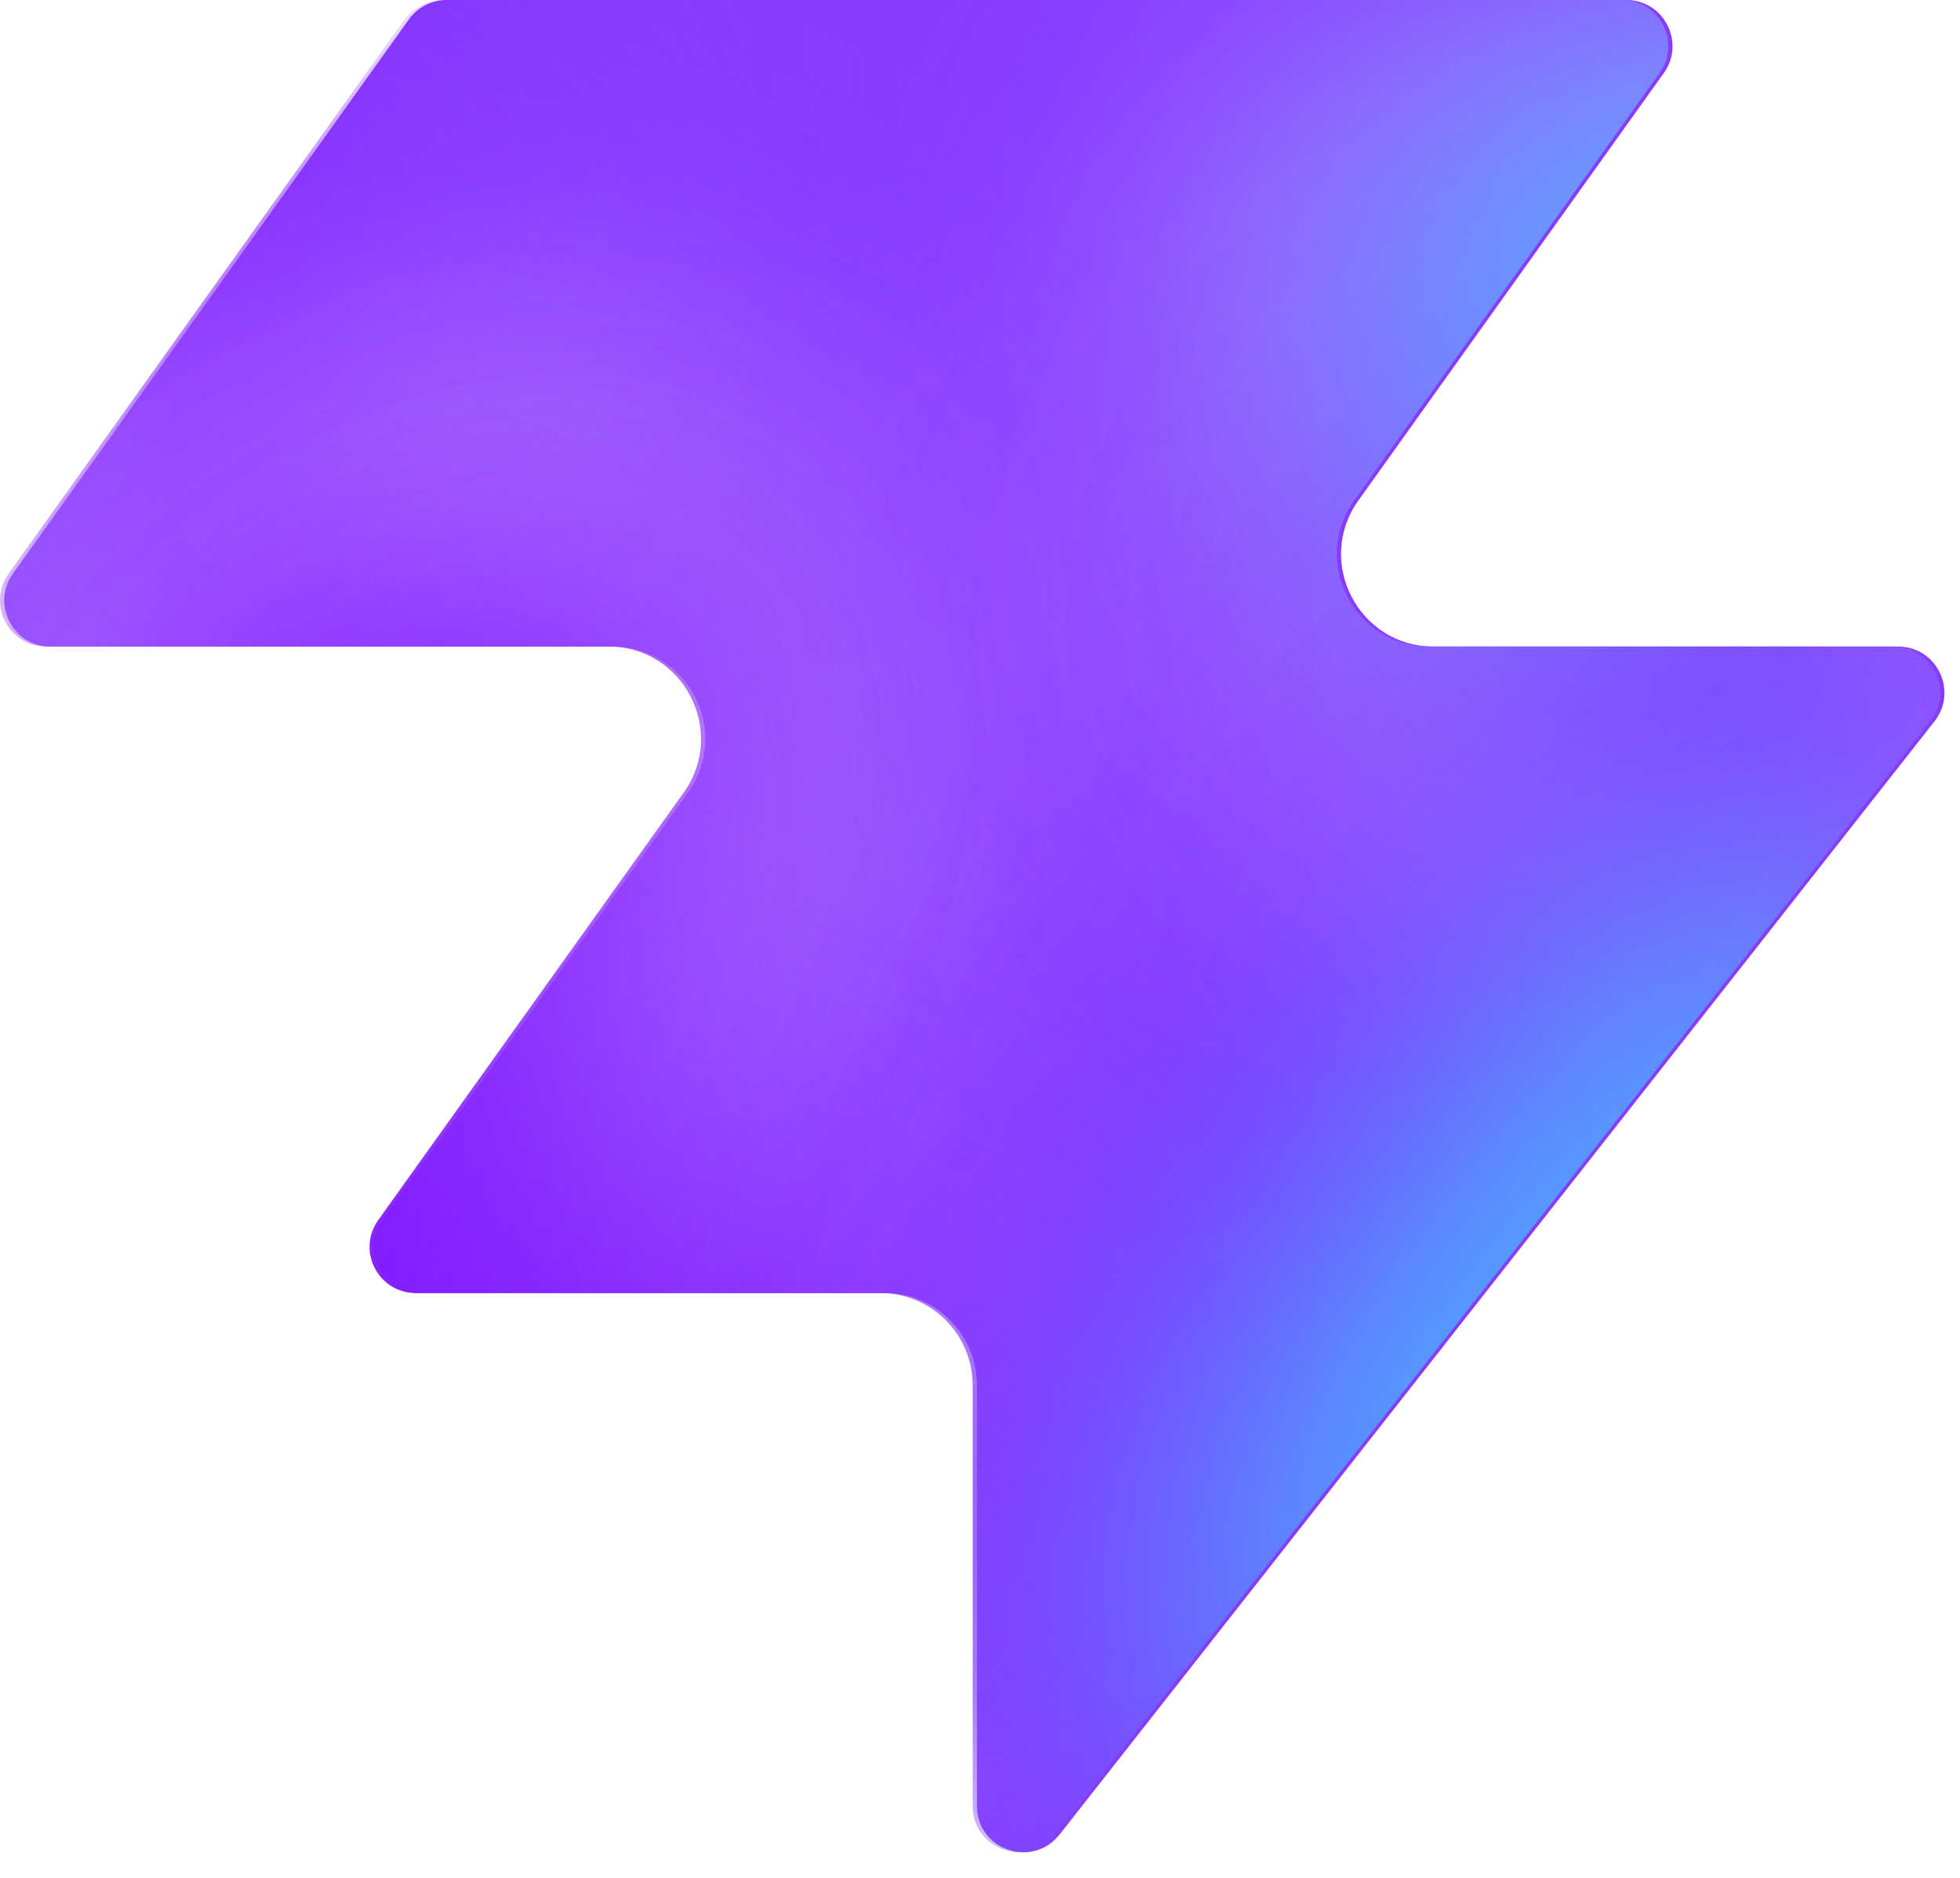
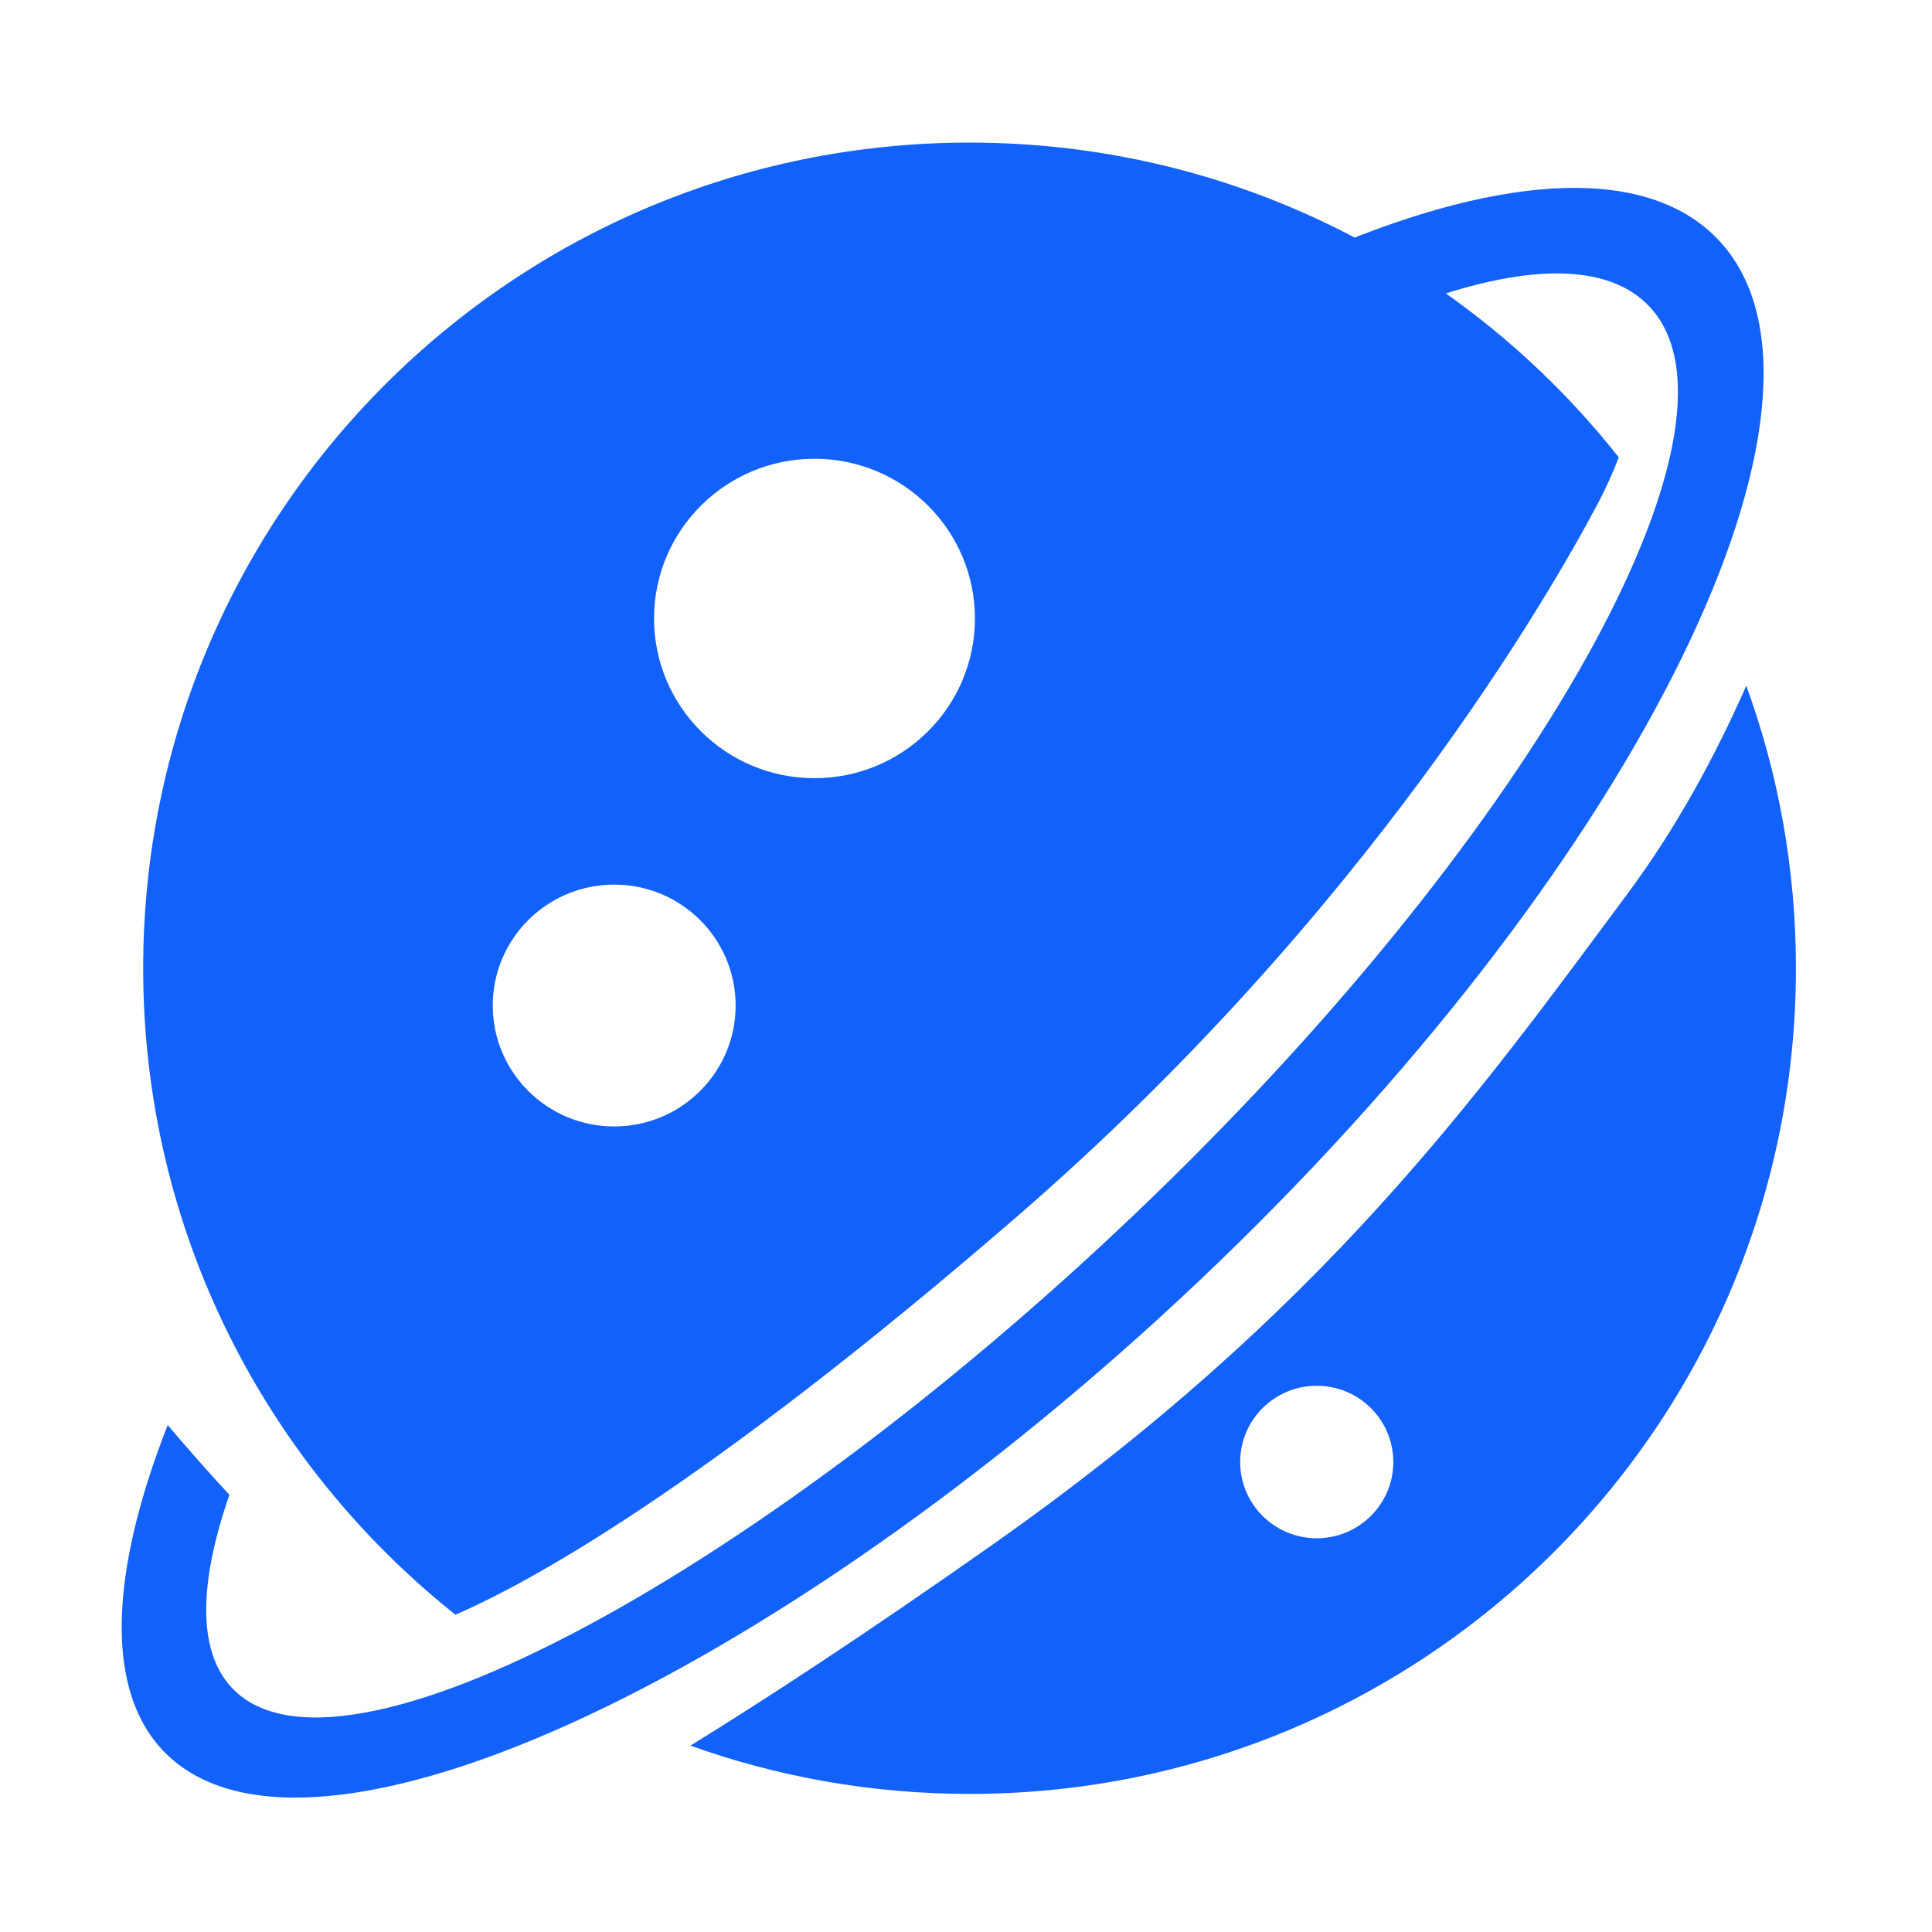
- <svg xmlns="http://www.w3.org/2000/svg" width="48" height="46" fill="none" viewBox="0 0 48 46">
-   <path fill="#863bff" d="M25.946 44.938c-.664.845-2.021.375-2.021-.698V33.937a2.26 2.26 0 0 0-2.262-2.262H10.287c-.92 0-1.456-1.04-.92-1.788l7.48-10.471c1.07-1.497 0-3.578-1.842-3.578H1.237c-.92 0-1.456-1.04-.92-1.788L10.013.474c.214-.297.556-.474.92-.474h28.894c.92 0 1.456 1.04.92 1.788l-7.48 10.471c-1.07 1.498 0 3.579 1.842 3.579h11.377c.943 0 1.473 1.088.89 1.83L25.947 44.94z" style="fill:#863bff;fill:color(display-p3 .525 .23 1);fill-opacity:1" />
-   <mask id="a" width="48" height="46" x="0" y="0" maskUnits="userSpaceOnUse" style="mask-type:alpha">
-     <path fill="#000" d="M25.842 44.938c-.664.844-2.021.375-2.021-.698V33.937a2.26 2.26 0 0 0-2.262-2.262H10.183c-.92 0-1.456-1.04-.92-1.788l7.48-10.471c1.07-1.498 0-3.579-1.842-3.579H1.133c-.92 0-1.456-1.04-.92-1.787L9.91.473c.214-.297.556-.474.92-.474h28.894c.92 0 1.456 1.04.92 1.788l-7.48 10.471c-1.07 1.498 0 3.578 1.842 3.578h11.377c.943 0 1.473 1.088.89 1.832L25.843 44.94z" style="fill:#000;fill-opacity:1" />
-   </mask>
-   <g mask="url(#a)">
-     <g filter="url(#b)">
-       <ellipse cx="5.508" cy="14.704" fill="#ede6ff" rx="5.508" ry="14.704" style="fill:#ede6ff;fill:color(display-p3 .927 .903 1);fill-opacity:1" transform="matrix(.00324 1 1 -.00324 -4.47 31.516)" />
-     </g>
-     <g filter="url(#c)">
-       <ellipse cx="10.399" cy="29.851" fill="#ede6ff" rx="10.399" ry="29.851" style="fill:#ede6ff;fill:color(display-p3 .927 .903 1);fill-opacity:1" transform="matrix(.00324 1 1 -.00324 -39.328 7.883)" />
-     </g>
-     <g filter="url(#d)">
-       <ellipse cx="5.508" cy="30.487" fill="#7e14ff" rx="5.508" ry="30.487" style="fill:#7e14ff;fill:color(display-p3 .492 .077 1);fill-opacity:1" transform="rotate(89.814 -25.913 -14.639)scale(1 -1)" />
-     </g>
-     <g filter="url(#e)">
-       <ellipse cx="5.508" cy="30.599" fill="#7e14ff" rx="5.508" ry="30.599" style="fill:#7e14ff;fill:color(display-p3 .492 .077 1);fill-opacity:1" transform="rotate(89.814 -32.644 -3.334)scale(1 -1)" />
-     </g>
-     <g filter="url(#f)">
-       <ellipse cx="5.508" cy="30.599" fill="#7e14ff" rx="5.508" ry="30.599" style="fill:#7e14ff;fill:color(display-p3 .492 .077 1);fill-opacity:1" transform="matrix(.00324 1 1 -.00324 -34.34 30.47)" />
-     </g>
-     <g filter="url(#g)">
-       <ellipse cx="14.072" cy="22.078" fill="#ede6ff" rx="14.072" ry="22.078" style="fill:#ede6ff;fill:color(display-p3 .927 .903 1);fill-opacity:1" transform="rotate(93.35 24.506 48.493)scale(-1 1)" />
-     </g>
-     <g filter="url(#h)">
-       <ellipse cx="3.47" cy="21.501" fill="#7e14ff" rx="3.47" ry="21.501" style="fill:#7e14ff;fill:color(display-p3 .492 .077 1);fill-opacity:1" transform="rotate(89.009 28.708 47.59)scale(-1 1)" />
-     </g>
-     <g filter="url(#i)">
-       <ellipse cx="3.47" cy="21.501" fill="#7e14ff" rx="3.47" ry="21.501" style="fill:#7e14ff;fill:color(display-p3 .492 .077 1);fill-opacity:1" transform="rotate(89.009 28.708 47.59)scale(-1 1)" />
-     </g>
-     <g filter="url(#j)">
-       <ellipse cx=".387" cy="8.972" fill="#7e14ff" rx="4.407" ry="29.108" style="fill:#7e14ff;fill:color(display-p3 .492 .077 1);fill-opacity:1" transform="rotate(39.51 .387 8.972)" />
-     </g>
-     <g filter="url(#k)">
-       <ellipse cx="47.523" cy="-6.092" fill="#7e14ff" rx="4.407" ry="29.108" style="fill:#7e14ff;fill:color(display-p3 .492 .077 1);fill-opacity:1" transform="rotate(37.892 47.523 -6.092)" />
-     </g>
-     <g filter="url(#l)">
-       <ellipse cx="41.412" cy="6.333" fill="#47bfff" rx="5.971" ry="9.665" style="fill:#47bfff;fill:color(display-p3 .28 .748 1);fill-opacity:1" transform="rotate(37.892 41.412 6.333)" />
-     </g>
-     <g filter="url(#m)">
-       <ellipse cx="-1.879" cy="38.332" fill="#7e14ff" rx="4.407" ry="29.108" style="fill:#7e14ff;fill:color(display-p3 .492 .077 1);fill-opacity:1" transform="rotate(37.892 -1.88 38.332)" />
-     </g>
-     <g filter="url(#n)">
-       <ellipse cx="-1.879" cy="38.332" fill="#7e14ff" rx="4.407" ry="29.108" style="fill:#7e14ff;fill:color(display-p3 .492 .077 1);fill-opacity:1" transform="rotate(37.892 -1.88 38.332)" />
-     </g>
-     <g filter="url(#o)">
-       <ellipse cx="35.651" cy="29.907" fill="#7e14ff" rx="4.407" ry="29.108" style="fill:#7e14ff;fill:color(display-p3 .492 .077 1);fill-opacity:1" transform="rotate(37.892 35.651 29.907)" />
-     </g>
-     <g filter="url(#p)">
-       <ellipse cx="38.418" cy="32.4" fill="#47bfff" rx="5.971" ry="15.297" style="fill:#47bfff;fill:color(display-p3 .28 .748 1);fill-opacity:1" transform="rotate(37.892 38.418 32.4)" />
-     </g>
-   </g>
-   <defs>
-     <filter id="b" width="60.045" height="41.654" x="-19.77" y="16.149" color-interpolation-filters="sRGB" filterUnits="userSpaceOnUse">
-       <feFlood flood-opacity="0" result="BackgroundImageFix" />
-       <feBlend in="SourceGraphic" in2="BackgroundImageFix" result="shape" />
-       <feGaussianBlur result="effect1_foregroundBlur_2002_17158" stdDeviation="7.659" />
-     </filter>
-     <filter id="c" width="90.34" height="51.437" x="-54.613" y="-7.533" color-interpolation-filters="sRGB" filterUnits="userSpaceOnUse">
-       <feFlood flood-opacity="0" result="BackgroundImageFix" />
-       <feBlend in="SourceGraphic" in2="BackgroundImageFix" result="shape" />
-       <feGaussianBlur result="effect1_foregroundBlur_2002_17158" stdDeviation="7.659" />
-     </filter>
-     <filter id="d" width="79.355" height="29.4" x="-49.64" y="2.03" color-interpolation-filters="sRGB" filterUnits="userSpaceOnUse">
-       <feFlood flood-opacity="0" result="BackgroundImageFix" />
-       <feBlend in="SourceGraphic" in2="BackgroundImageFix" result="shape" />
-       <feGaussianBlur result="effect1_foregroundBlur_2002_17158" stdDeviation="4.596" />
-     </filter>
-     <filter id="e" width="79.579" height="29.4" x="-45.045" y="20.029" color-interpolation-filters="sRGB" filterUnits="userSpaceOnUse">
-       <feFlood flood-opacity="0" result="BackgroundImageFix" />
-       <feBlend in="SourceGraphic" in2="BackgroundImageFix" result="shape" />
-       <feGaussianBlur result="effect1_foregroundBlur_2002_17158" stdDeviation="4.596" />
-     </filter>
-     <filter id="f" width="79.579" height="29.4" x="-43.513" y="21.178" color-interpolation-filters="sRGB" filterUnits="userSpaceOnUse">
-       <feFlood flood-opacity="0" result="BackgroundImageFix" />
-       <feBlend in="SourceGraphic" in2="BackgroundImageFix" result="shape" />
-       <feGaussianBlur result="effect1_foregroundBlur_2002_17158" stdDeviation="4.596" />
-     </filter>
-     <filter id="g" width="74.749" height="58.852" x="15.756" y="-17.901" color-interpolation-filters="sRGB" filterUnits="userSpaceOnUse">
-       <feFlood flood-opacity="0" result="BackgroundImageFix" />
-       <feBlend in="SourceGraphic" in2="BackgroundImageFix" result="shape" />
-       <feGaussianBlur result="effect1_foregroundBlur_2002_17158" stdDeviation="7.659" />
-     </filter>
-     <filter id="h" width="61.377" height="25.362" x="23.548" y="2.284" color-interpolation-filters="sRGB" filterUnits="userSpaceOnUse">
-       <feFlood flood-opacity="0" result="BackgroundImageFix" />
-       <feBlend in="SourceGraphic" in2="BackgroundImageFix" result="shape" />
-       <feGaussianBlur result="effect1_foregroundBlur_2002_17158" stdDeviation="4.596" />
-     </filter>
-     <filter id="i" width="61.377" height="25.362" x="23.548" y="2.284" color-interpolation-filters="sRGB" filterUnits="userSpaceOnUse">
-       <feFlood flood-opacity="0" result="BackgroundImageFix" />
-       <feBlend in="SourceGraphic" in2="BackgroundImageFix" result="shape" />
-       <feGaussianBlur result="effect1_foregroundBlur_2002_17158" stdDeviation="4.596" />
-     </filter>
-     <filter id="j" width="56.045" height="63.649" x="-27.636" y="-22.853" color-interpolation-filters="sRGB" filterUnits="userSpaceOnUse">
-       <feFlood flood-opacity="0" result="BackgroundImageFix" />
-       <feBlend in="SourceGraphic" in2="BackgroundImageFix" result="shape" />
-       <feGaussianBlur result="effect1_foregroundBlur_2002_17158" stdDeviation="4.596" />
-     </filter>
-     <filter id="k" width="54.814" height="64.646" x="20.116" y="-38.415" color-interpolation-filters="sRGB" filterUnits="userSpaceOnUse">
-       <feFlood flood-opacity="0" result="BackgroundImageFix" />
-       <feBlend in="SourceGraphic" in2="BackgroundImageFix" result="shape" />
-       <feGaussianBlur result="effect1_foregroundBlur_2002_17158" stdDeviation="4.596" />
-     </filter>
-     <filter id="l" width="33.541" height="35.313" x="24.641" y="-11.323" color-interpolation-filters="sRGB" filterUnits="userSpaceOnUse">
-       <feFlood flood-opacity="0" result="BackgroundImageFix" />
-       <feBlend in="SourceGraphic" in2="BackgroundImageFix" result="shape" />
-       <feGaussianBlur result="effect1_foregroundBlur_2002_17158" stdDeviation="4.596" />
-     </filter>
-     <filter id="m" width="54.814" height="64.646" x="-29.286" y="6.009" color-interpolation-filters="sRGB" filterUnits="userSpaceOnUse">
-       <feFlood flood-opacity="0" result="BackgroundImageFix" />
-       <feBlend in="SourceGraphic" in2="BackgroundImageFix" result="shape" />
-       <feGaussianBlur result="effect1_foregroundBlur_2002_17158" stdDeviation="4.596" />
-     </filter>
-     <filter id="n" width="54.814" height="64.646" x="-29.286" y="6.009" color-interpolation-filters="sRGB" filterUnits="userSpaceOnUse">
-       <feFlood flood-opacity="0" result="BackgroundImageFix" />
-       <feBlend in="SourceGraphic" in2="BackgroundImageFix" result="shape" />
-       <feGaussianBlur result="effect1_foregroundBlur_2002_17158" stdDeviation="4.596" />
-     </filter>
-     <filter id="o" width="54.814" height="64.646" x="8.244" y="-2.416" color-interpolation-filters="sRGB" filterUnits="userSpaceOnUse">
-       <feFlood flood-opacity="0" result="BackgroundImageFix" />
-       <feBlend in="SourceGraphic" in2="BackgroundImageFix" result="shape" />
-       <feGaussianBlur result="effect1_foregroundBlur_2002_17158" stdDeviation="4.596" />
-     </filter>
-     <filter id="p" width="39.409" height="43.623" x="18.713" y="10.588" color-interpolation-filters="sRGB" filterUnits="userSpaceOnUse">
-       <feFlood flood-opacity="0" result="BackgroundImageFix" />
-       <feBlend in="SourceGraphic" in2="BackgroundImageFix" result="shape" />
-       <feGaussianBlur result="effect1_foregroundBlur_2002_17158" stdDeviation="4.596" />
-     </filter>
-   </defs>
+ <svg xmlns="http://www.w3.org/2000/svg" t="1773886310832" class="icon" viewBox="0 0 1024 1024" version="1.1" p-id="78031" width="128" height="128">
+   <path d="M925.558 363.438c-16.398 37.258-36.971 75.244-62.633 109.83-79.635 107.33-161.282 221.839-336.537 345.209-69.105 48.646-122.022 83.052-160.44 106.736 46.212 16.565 96.015 25.598 147.932 25.598 241.901 0 438-195.928 438-437.617C951.88 460.591 942.587 410.157 925.558 363.438zM697.899 815.309c-22.414 0-40.587-18.093-40.587-40.412 0-22.318 18.172-40.412 40.587-40.412 22.412 0 40.582 18.093 40.582 40.412C738.481 797.216 720.311 815.309 697.899 815.309zM846.571 267.503c4.65-8.736 8.393-17.159 11.411-25.091-80.207-101.607-204.529-166.834-344.1-166.834-241.899 0-437.998 195.928-437.998 437.617 0 138.774 64.657 262.455 165.506 342.628 37.655-16.262 130.242-66.036 297.977-211.324C724.848 483.839 821.5 314.609 846.571 267.503zM325.536 597.036c-35.545 0-64.362-28.692-64.362-64.087 0-35.394 28.816-64.089 64.362-64.089 35.548 0 64.364 28.695 64.364 64.089C389.9 568.345 361.084 597.036 325.536 597.036zM431.692 412.46c-46.966 0-85.036-37.898-85.036-84.653s38.07-84.653 85.036-84.653c46.964 0 85.036 37.898 85.036 84.653C516.729 374.561 478.656 412.46 431.692 412.46z" fill="#1361fb" p-id="78032" />
+   <path d="M908.171 124.502C868.5 86.452 790.219 93.435 694.904 135.555c8.551 3.922 17.746 8.48 26.693 13.544 7.792 4.411 15.017 9.508 21.467 14.664 59.384-23.192 105.647-25.853 129.425-3.047 61.651 59.132-51.17 267.036-251.994 464.374C419.672 822.426 186.09 955.266 124.439 896.133c-19.948-19.133-19.444-56.024-2.842-103.858-11.297-12.098-22.71-25.169-32.711-36.975-30.917 78.798-34.023 142.405-0.217 174.83 81.601 78.27 347.353-54.777 567.906-271.5C877.128 441.909 989.772 202.769 908.171 124.502z" fill="#1361fb" p-id="78033" />
</svg>
